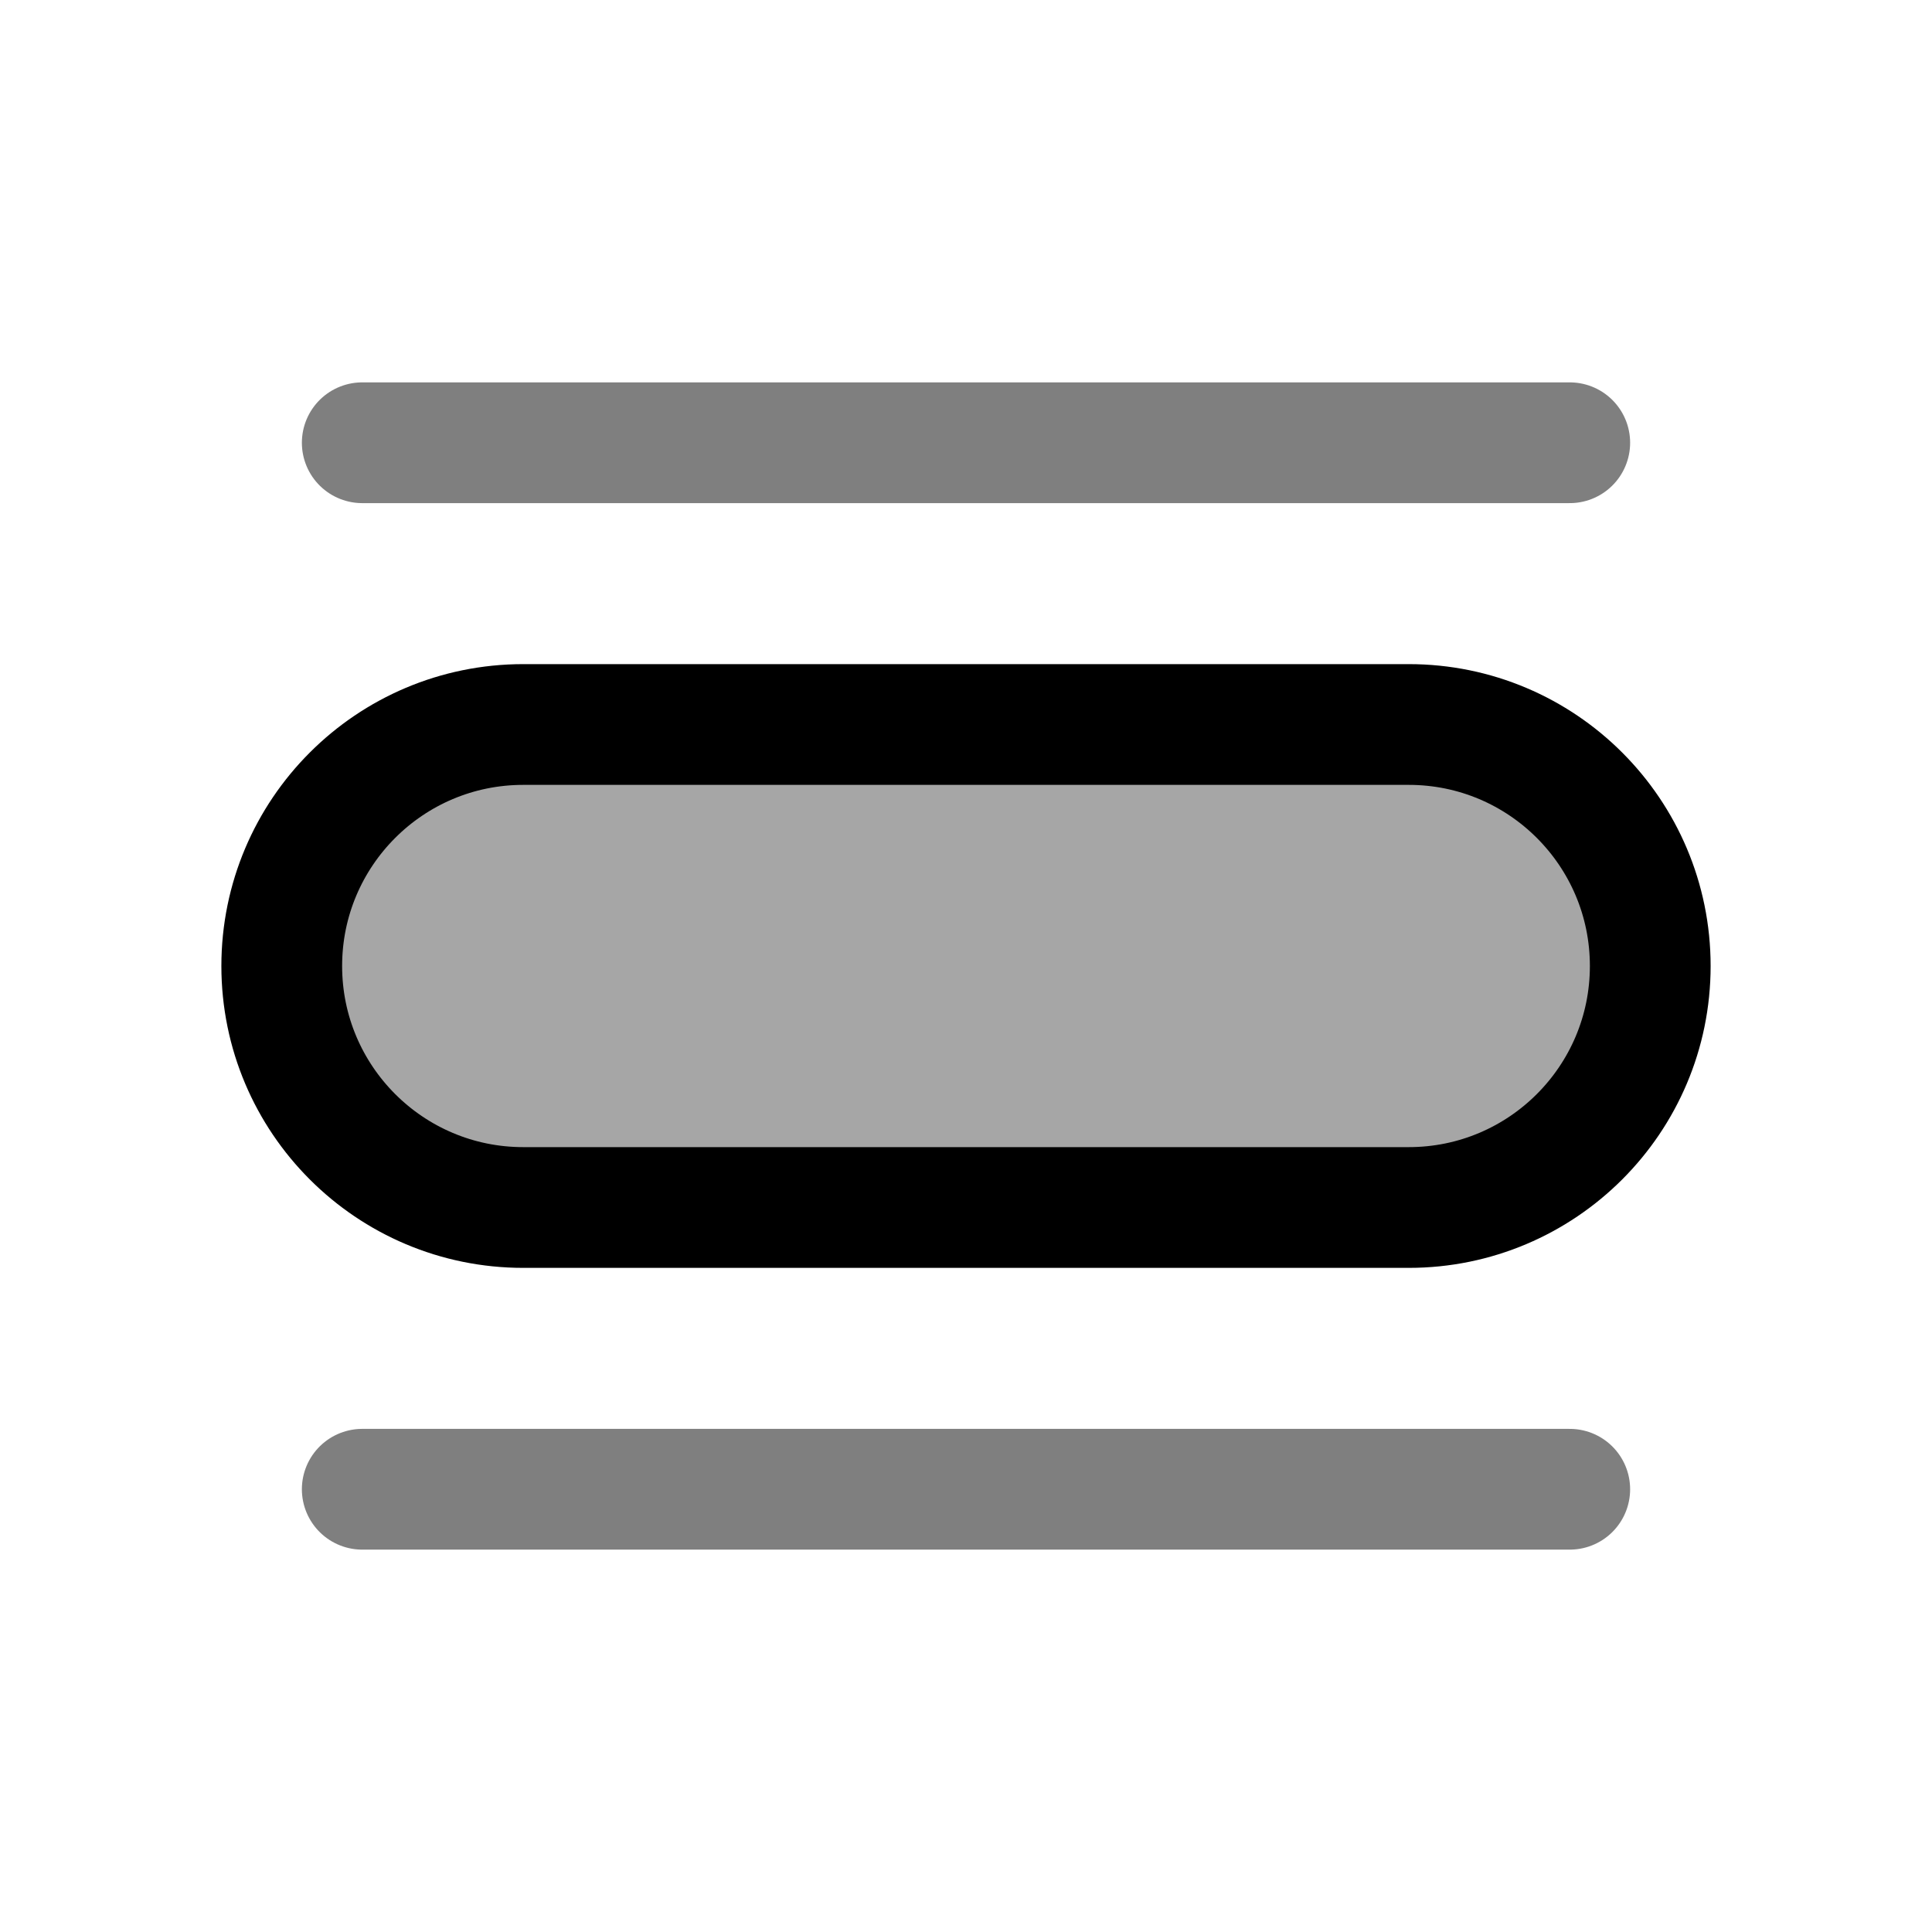
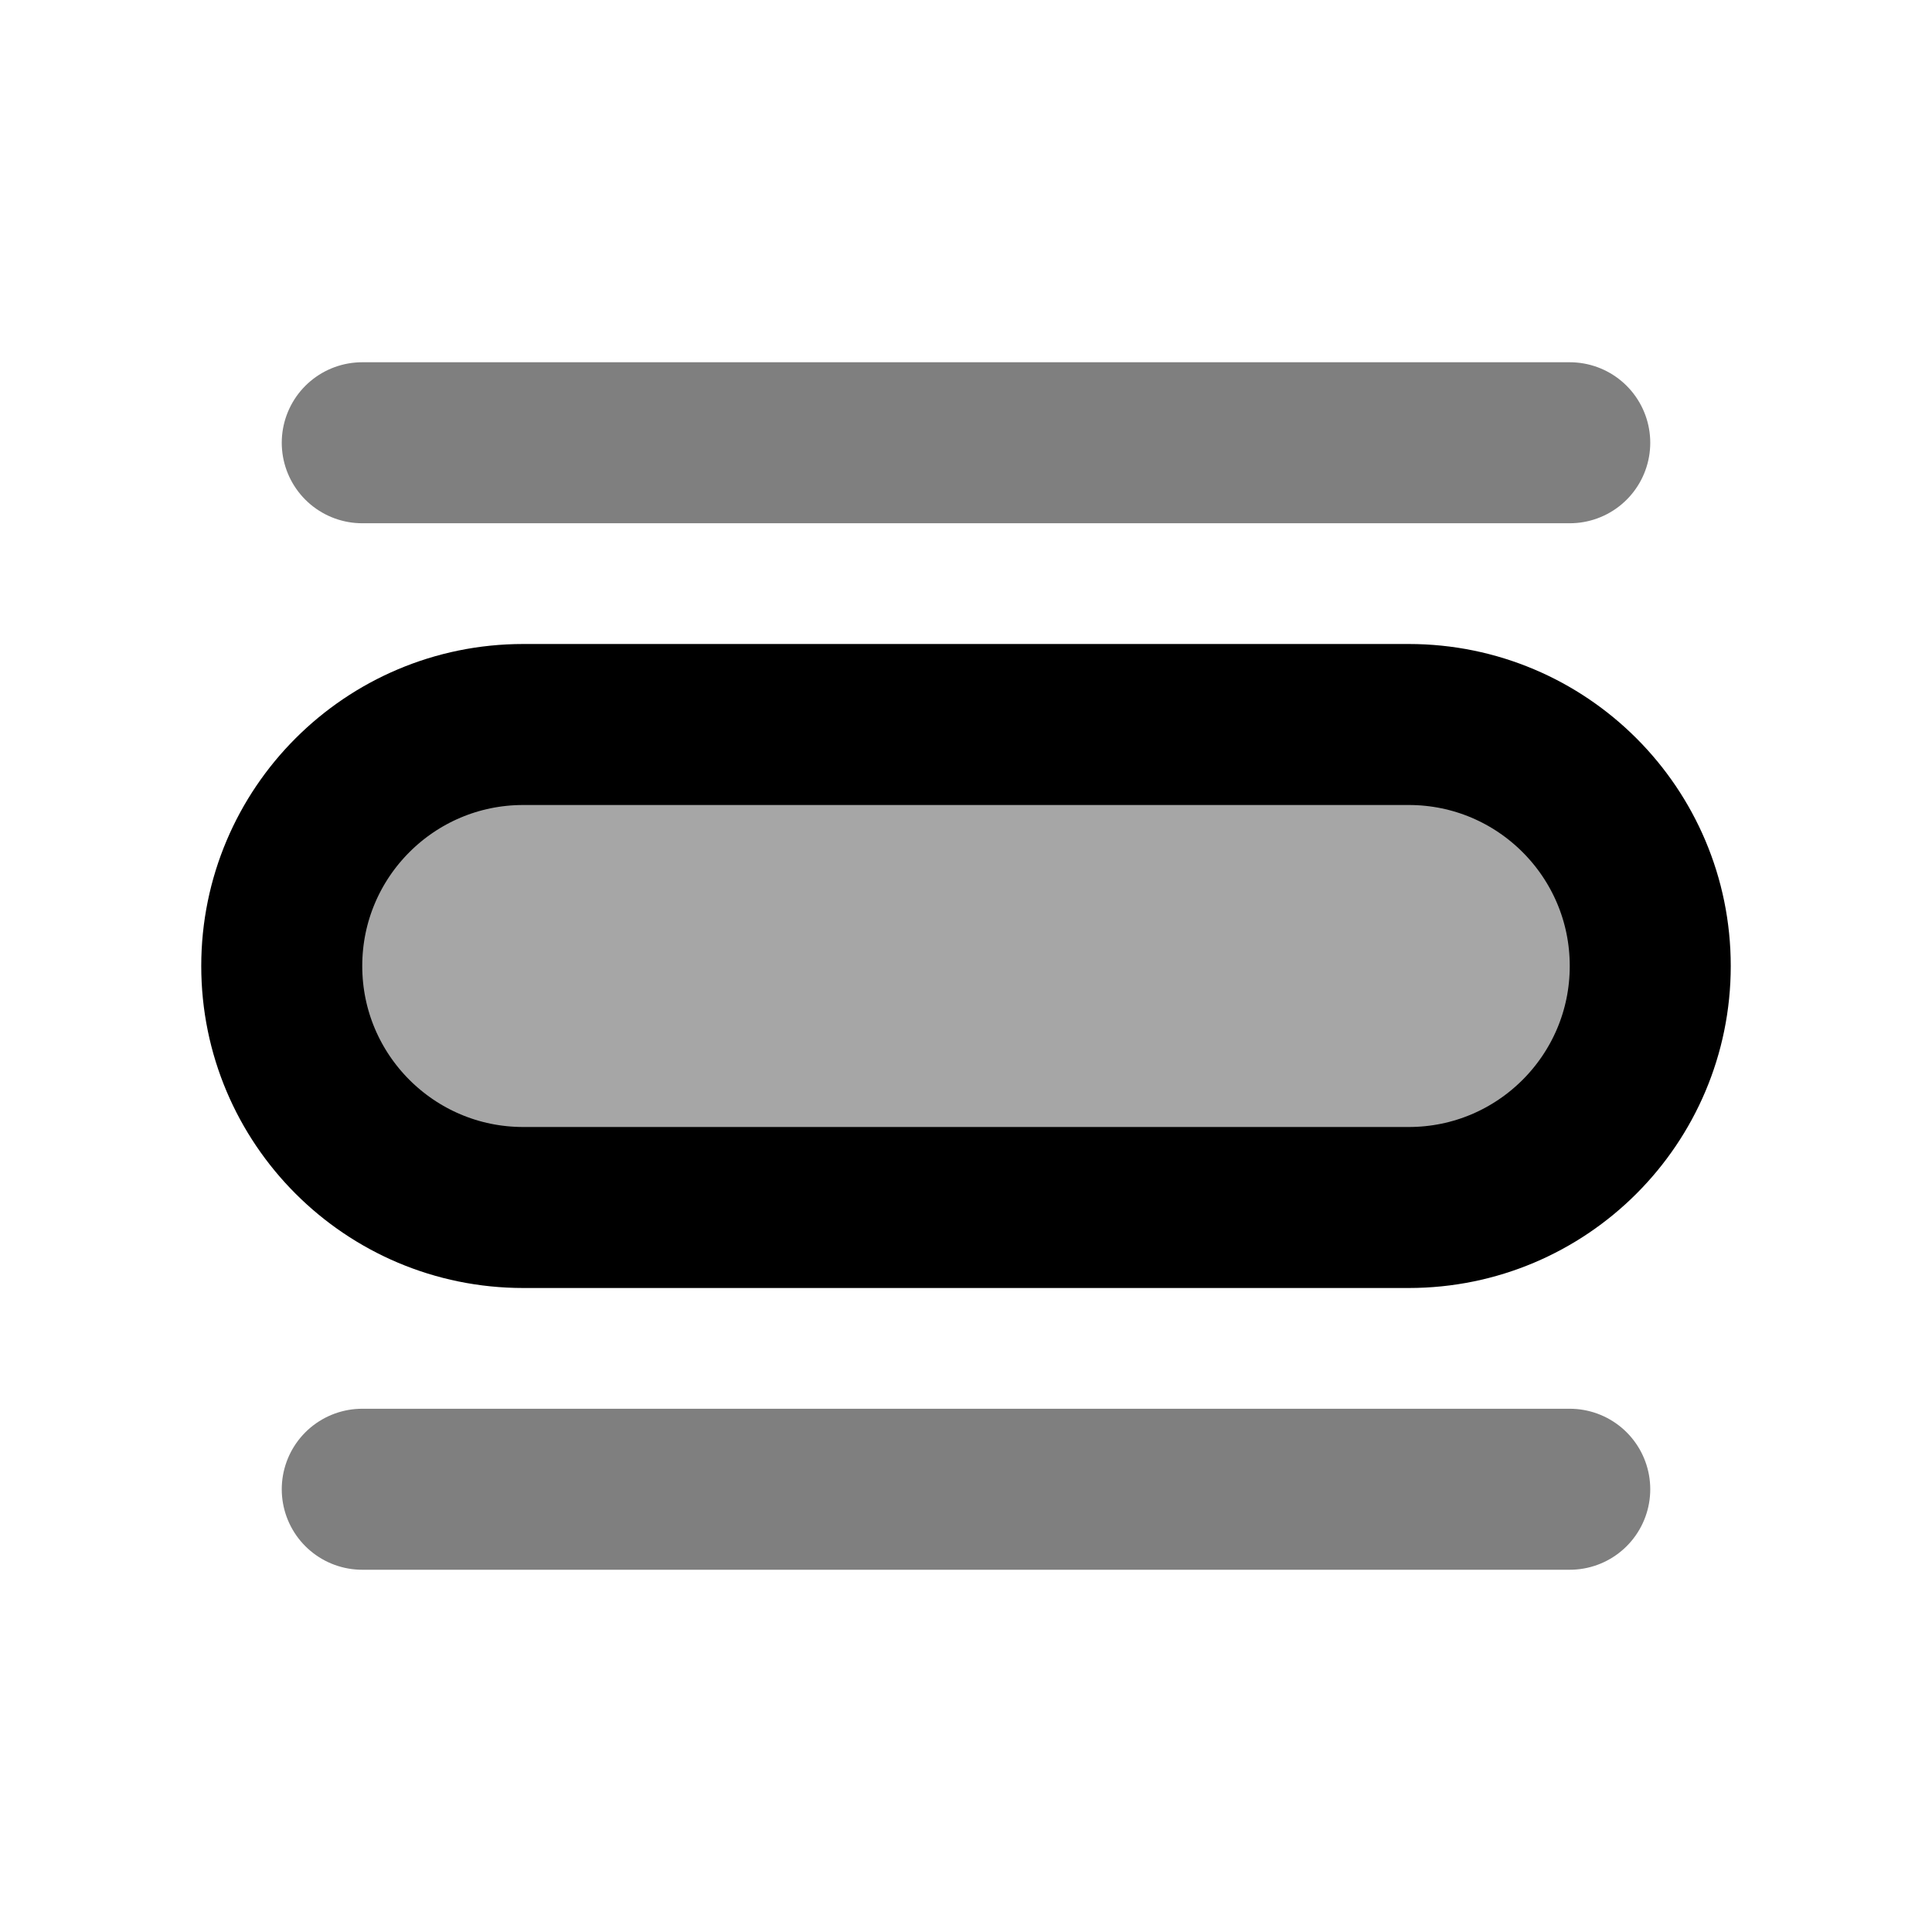
- <svg xmlns="http://www.w3.org/2000/svg" viewBox="0 0 24 24" fill="none" stroke="currentColor" stroke-width="1.5" stroke-linecap="round" stroke-linejoin="round">
+ <svg xmlns="http://www.w3.org/2000/svg" viewBox="0 0 24 24" fill="none" stroke="currentColor" stroke-width="2" stroke-linecap="round" stroke-linejoin="round">
  <rect x="3.5" y="9" width="17" height="6" rx="3" fill="currentColor" fill-opacity="0.35" />
  <path d="M4.5 5.5h15" stroke-opacity="0.5" />
  <path d="M4.5 18.5h15" stroke-opacity="0.5" />
</svg>
